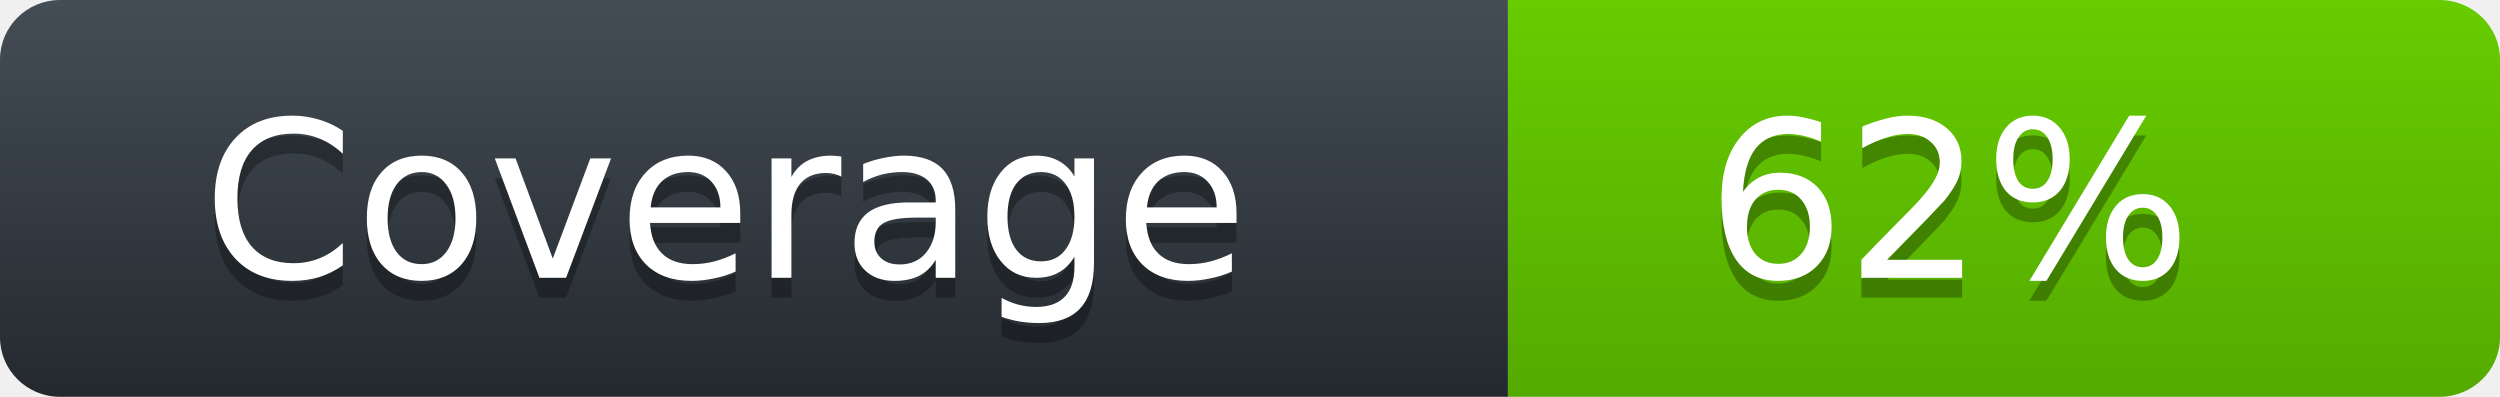
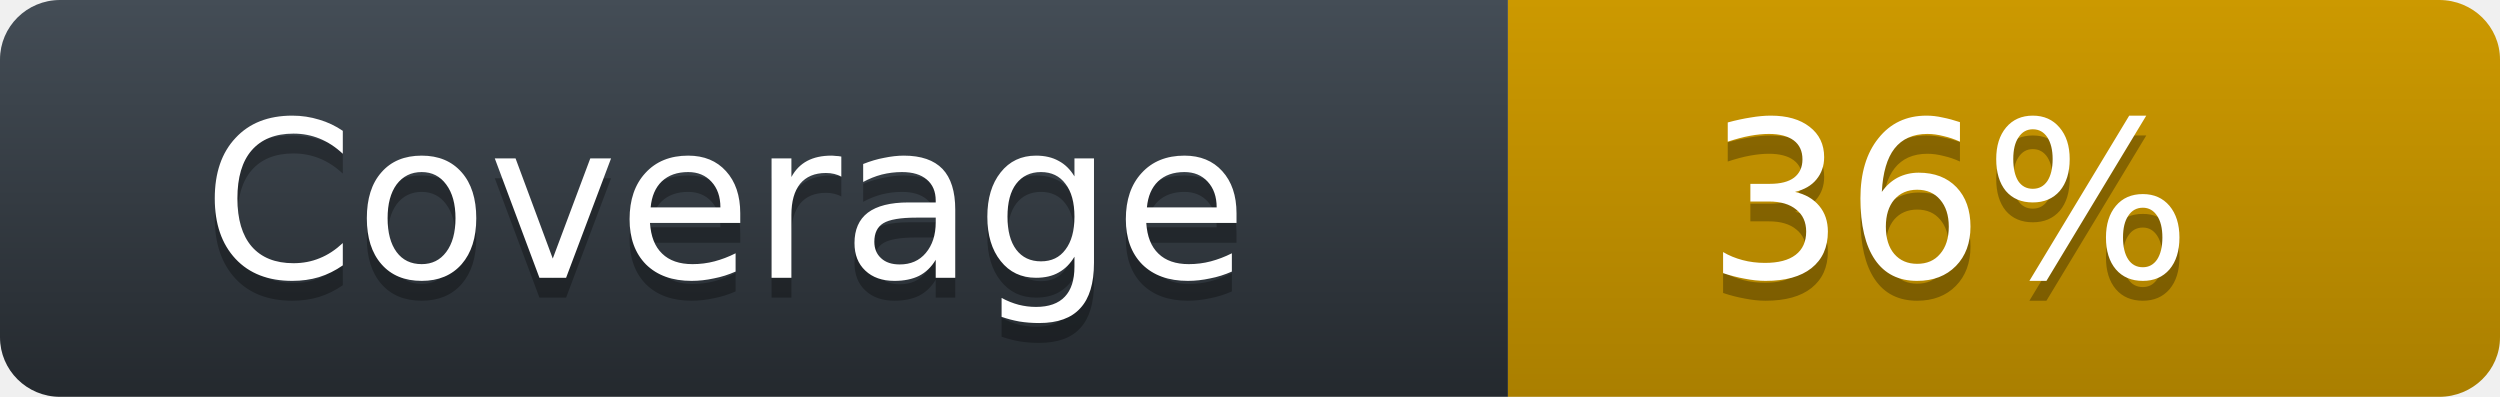
<svg xmlns="http://www.w3.org/2000/svg" width="126" height="20">
  <defs>
    <linearGradient id="workflow-fill" x1="50%" y1="0%" x2="50%" y2="100%">
      <stop stop-color="#444D56" offset="0%" />
      <stop stop-color="#24292E" offset="100%" />
    </linearGradient>
    <linearGradient id="state-fill" x1="50%" y1="0%" x2="50%" y2="100%">
-       <stop stop-color="#66CC00" offset="0%" />
-       <stop stop-color="#55AA00" offset="100%" />
+       <stop stop-color="#CC9900" offset="0%" />
+       <stop stop-color="#AA7F00" offset="100%" />
    </linearGradient>
  </defs>
  <g fill="none" fill-rule="evenodd">
    <g font-family="'DejaVu Sans',Verdana,Geneva,sans-serif" font-size="11">
      <path id="workflow-bg" d="M0,3 C0,1.343 1.355,0 3.027,0 L76,0 L76,20 L3.027,20 C1.355,20 0,18.657 0,17 L0,3 Z" fill="url(#workflow-fill)" fill-rule="nonzero" />
      <text fill="#010101" fill-opacity=".3">
        <tspan x="10.198" y="15">Coverage</tspan>
      </text>
      <text fill="#FFFFFF">
        <tspan x="10.198" y="14">Coverage</tspan>
      </text>
    </g>
    <g transform="translate(76)" font-family="'DejaVu Sans',Verdana,Geneva,sans-serif" font-size="11">
      <path d="M0 0h46.939C48.629 0 50 1.343 50 3v14c0 1.657-1.37 3-3.061 3H0V0z" id="state-bg" fill="url(#state-fill)" fill-rule="nonzero" />
      <text fill="#010101" fill-opacity=".3">
-         <tspan x="10" y="15">62%</tspan>
+         <tspan x="10" y="15">36%</tspan>
      </text>
      <text fill="#FFFFFF">
-         <tspan x="10" y="14">62%</tspan>
+         <tspan x="10" y="14">36%</tspan>
      </text>
    </g>
  </g>
</svg>
